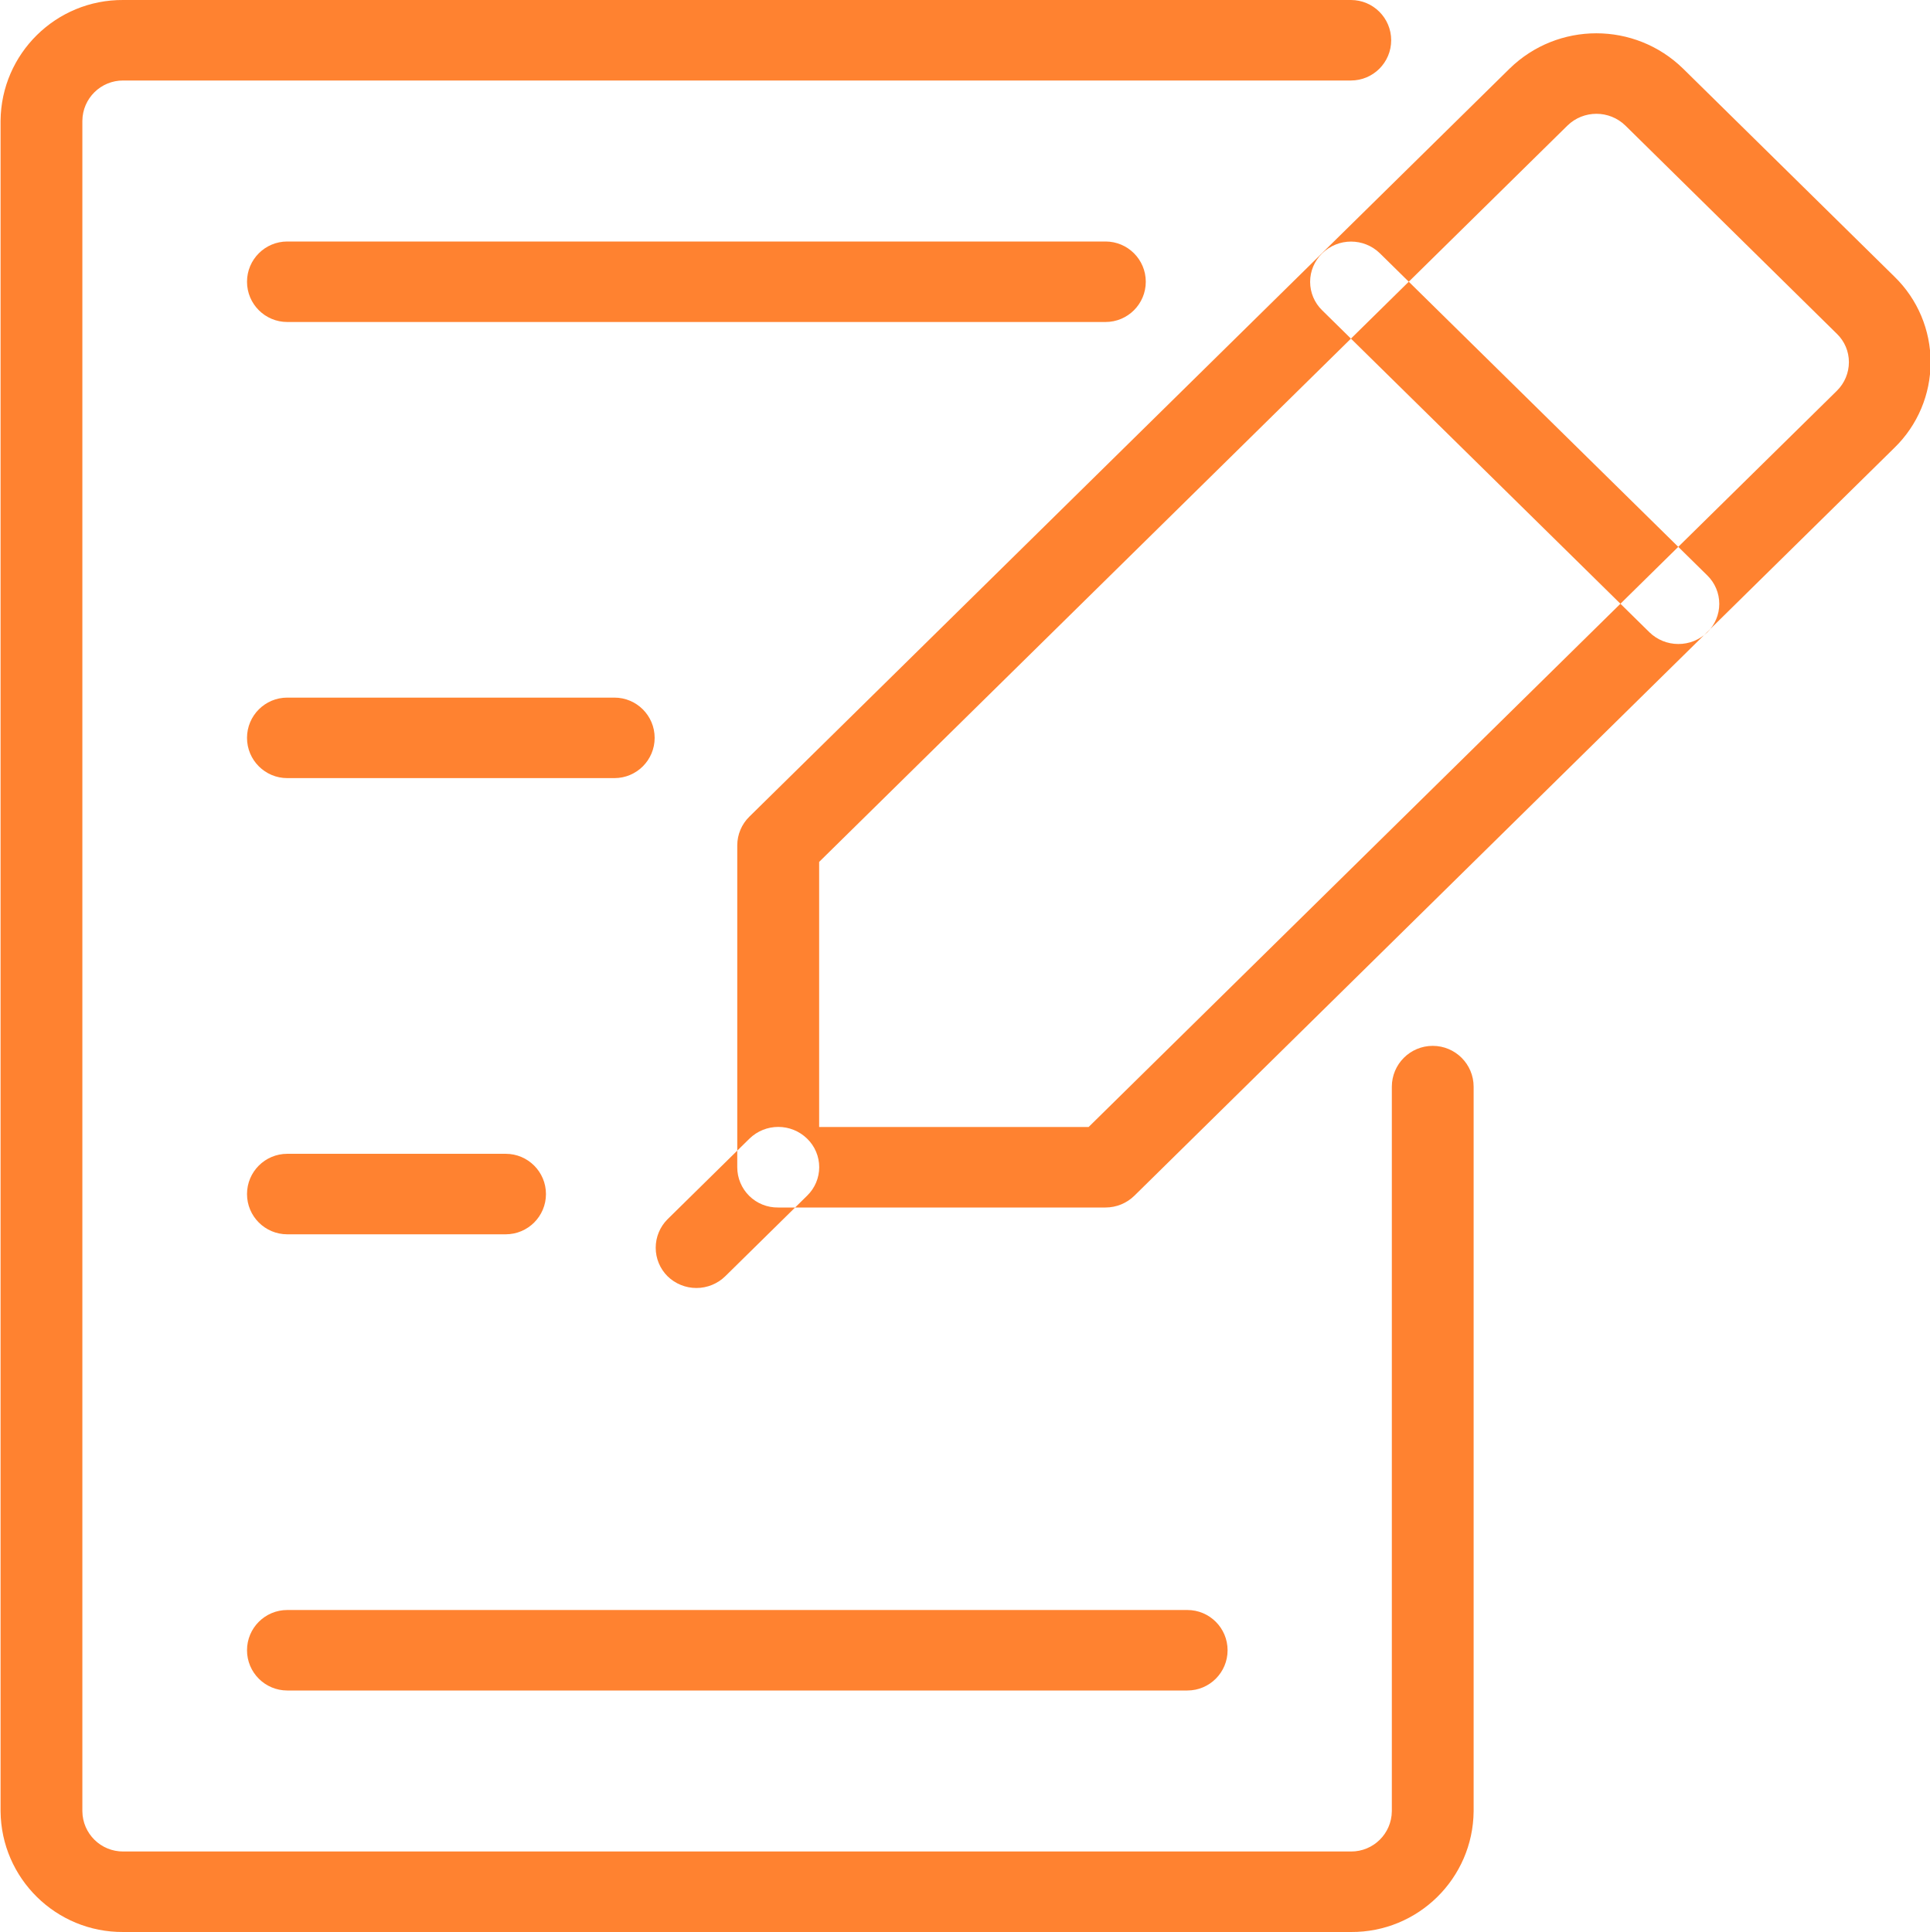
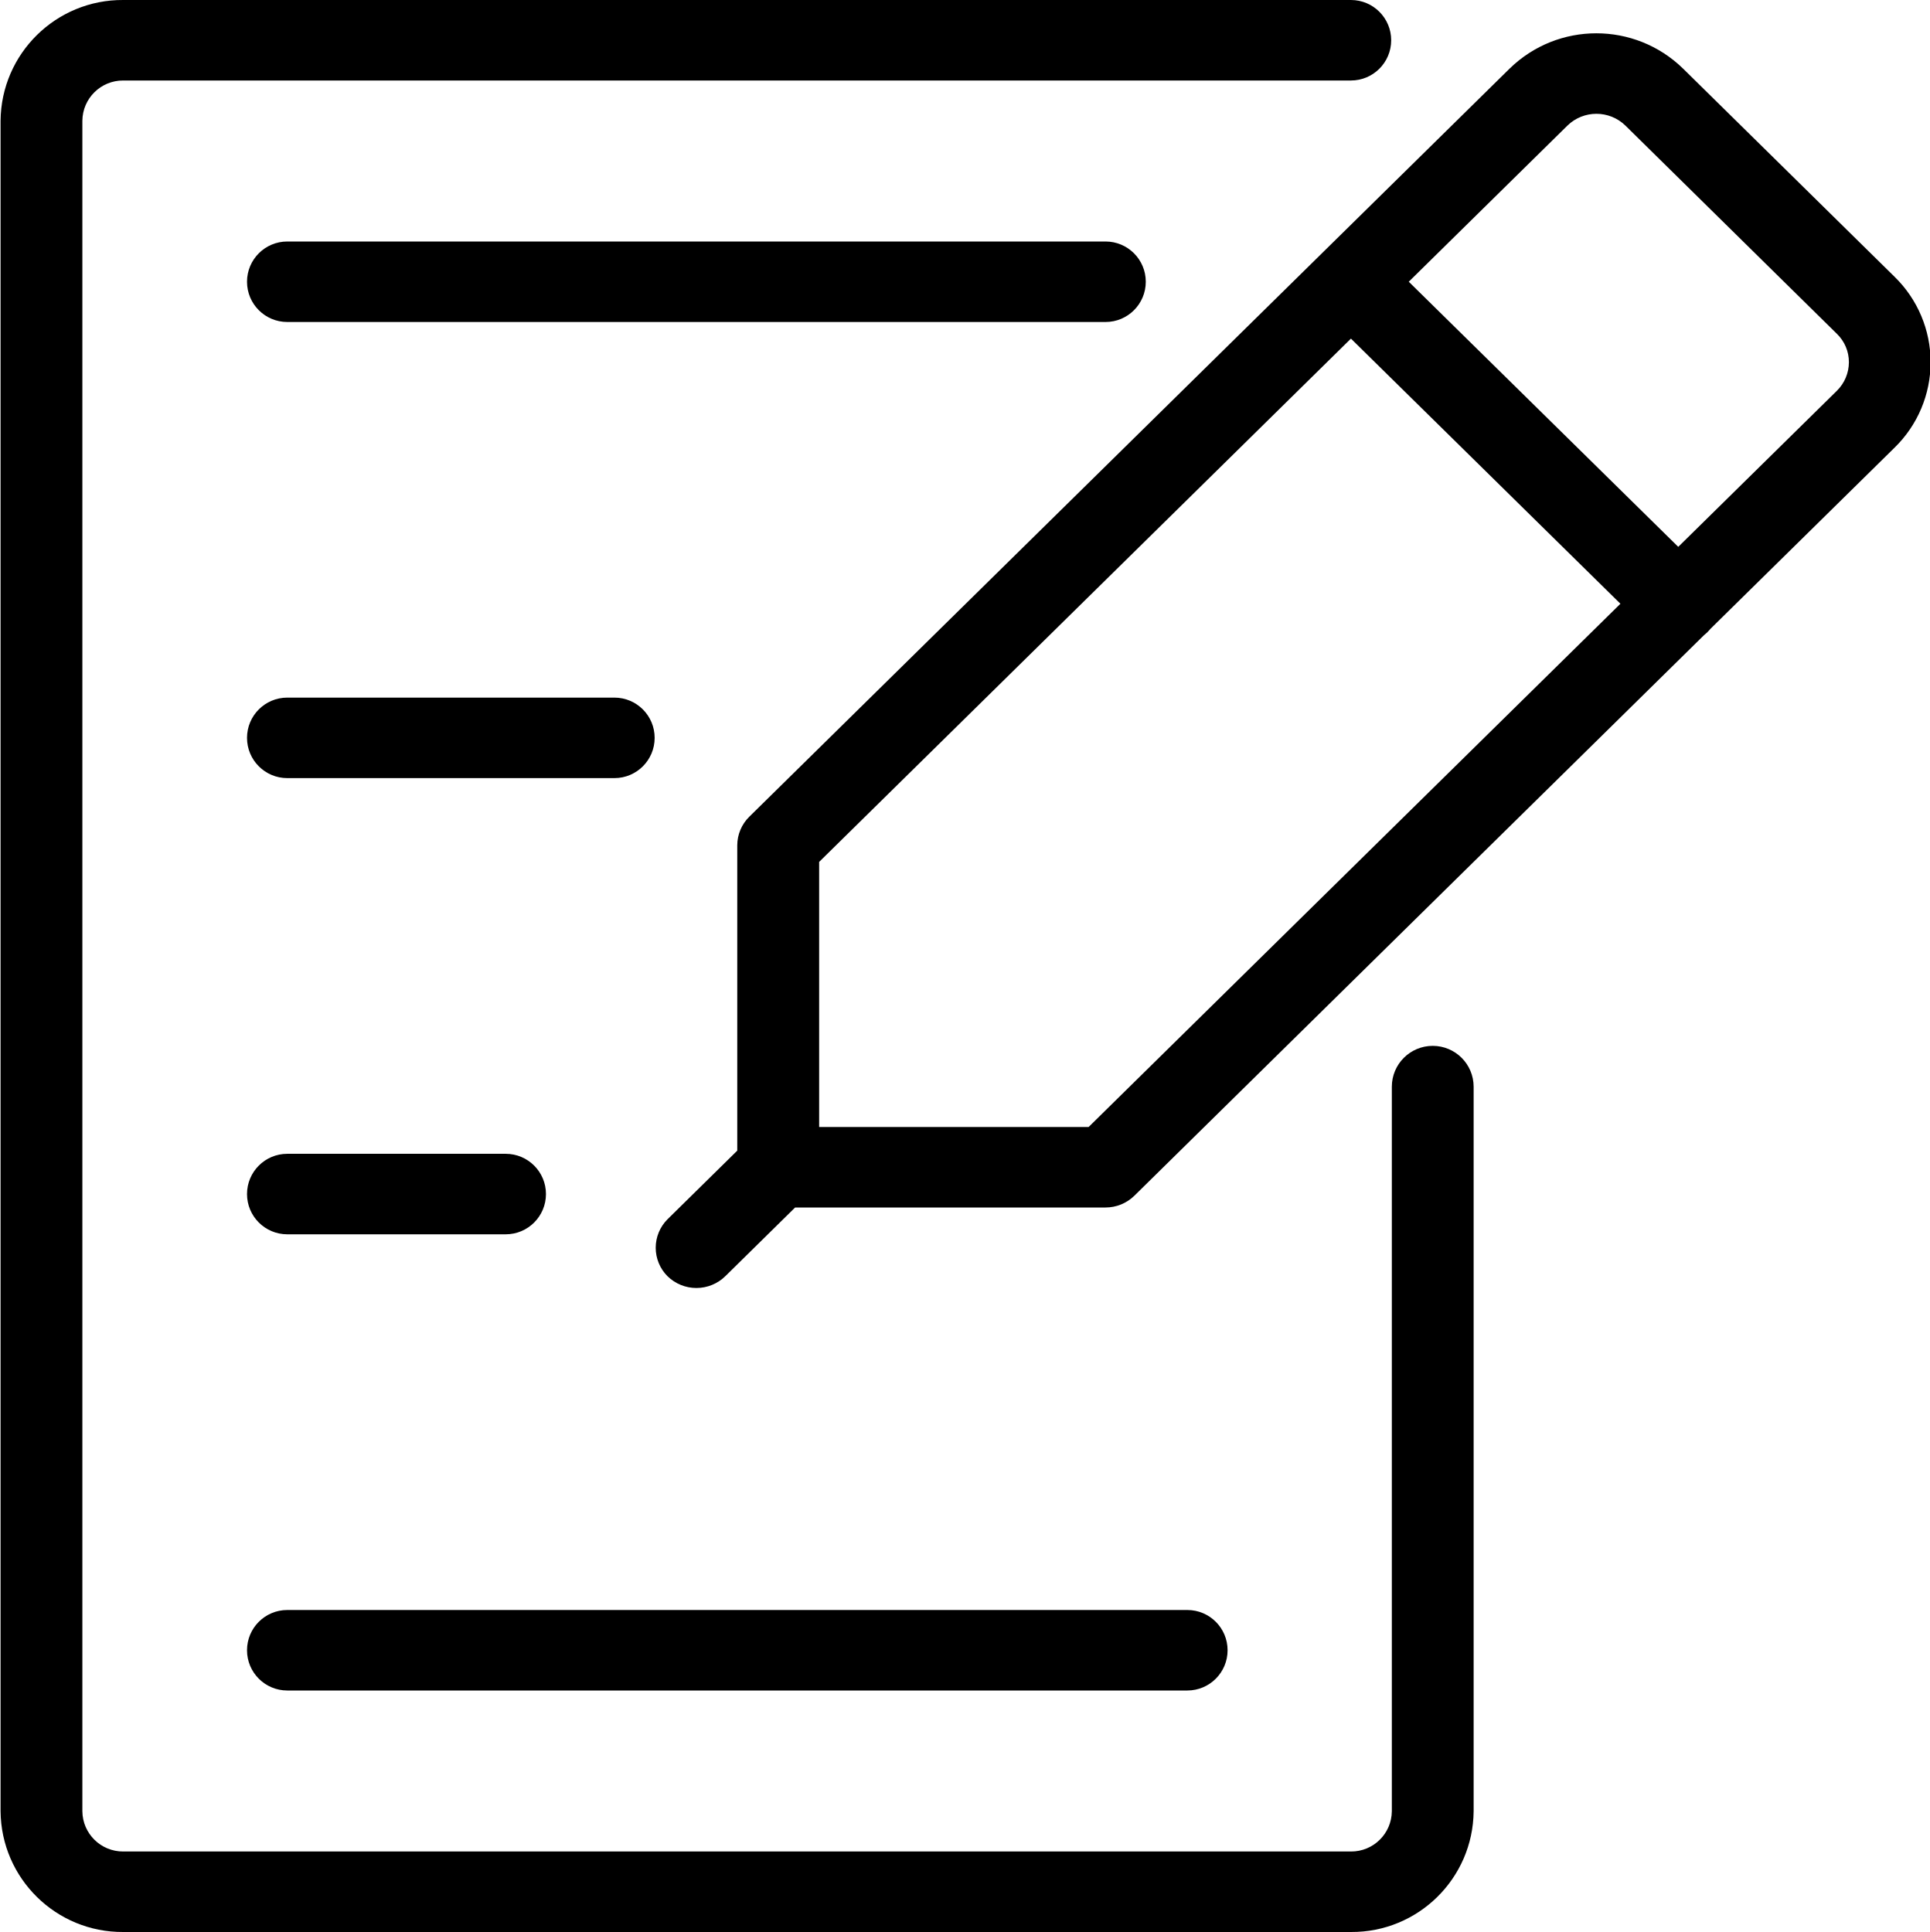
<svg xmlns="http://www.w3.org/2000/svg" width="23.969" height="24" viewBox="0 0 23.969 24">
  <defs>
    <style>
      .cls-1 {
        fill: #ff8230;
-         fill-rule: evenodd;
+         fillRule: evenodd;
      }
    </style>
  </defs>
-   <path id="Konselyariya" class="cls-1" d="M71.748,720H56.5a1.514,1.514,0,0,1-1.524-1.5v-21A1.514,1.514,0,0,1,56.5,696H71.748a0.5,0.5,0,1,1,0,1H56.5a0.505,0.505,0,0,0-.508.5v21a0.505,0.505,0,0,0,.508.5H71.748a0.505,0.505,0,0,0,.508-0.5v-9a0.508,0.508,0,0,1,1.016,0v9A1.514,1.514,0,0,1,71.748,720Zm-2.032-3H58.537a0.5,0.5,0,1,1,0-1H69.716A0.5,0.5,0,1,1,69.716,717Zm-8.465-5.667H58.537a0.5,0.5,0,1,1,0-1H61.25A0.5,0.5,0,1,1,61.25,711.333ZM68.7,700H58.537a0.5,0.5,0,1,1,0-1H68.7A0.5,0.5,0,1,1,68.7,700Zm-6.1,5.666H58.537a0.5,0.5,0,1,1,0-1H62.6A0.5,0.5,0,1,1,62.6,705.666ZM68.7,711H64.634a0.5,0.5,0,0,1-.508-0.5v-4a0.5,0.5,0,0,1,.149-0.354l9.443-9.293a1.542,1.542,0,0,1,2.156,0l2.627,2.586a1.482,1.482,0,0,1,0,2.121l-9.442,9.293A0.512,0.512,0,0,1,68.7,711Zm-3.557-1h3.347l9.294-9.146a0.5,0.5,0,0,0,.149-0.355,0.488,0.488,0,0,0-.149-0.352l-2.627-2.587a0.516,0.516,0,0,0-.72,0l-9.294,9.147V710Zm10.671-6a0.513,0.513,0,0,1-.359-0.146l-4.065-4a0.493,0.493,0,0,1,0-.706,0.513,0.513,0,0,1,.719,0l4.065,4a0.494,0.494,0,0,1,0,.707A0.513,0.513,0,0,1,75.813,704Zm-12.195,8a0.513,0.513,0,0,1-.359-0.146,0.5,0.5,0,0,1,0-.708l1.016-1a0.513,0.513,0,0,1,.719,0,0.493,0.493,0,0,1,0,.706l-1.016,1A0.513,0.513,0,0,1,63.618,712Z" transform="translate(-54.969 -696)" />
+   <path id="Konselyariya" className="cls-1" d="M71.748,720H56.5a1.514,1.514,0,0,1-1.524-1.5v-21A1.514,1.514,0,0,1,56.5,696H71.748a0.5,0.5,0,1,1,0,1H56.5a0.505,0.505,0,0,0-.508.5v21a0.505,0.505,0,0,0,.508.5H71.748a0.505,0.505,0,0,0,.508-0.5v-9a0.508,0.508,0,0,1,1.016,0v9A1.514,1.514,0,0,1,71.748,720Zm-2.032-3H58.537a0.5,0.5,0,1,1,0-1H69.716A0.5,0.5,0,1,1,69.716,717Zm-8.465-5.667H58.537a0.5,0.5,0,1,1,0-1H61.25A0.5,0.5,0,1,1,61.25,711.333ZM68.7,700H58.537a0.5,0.5,0,1,1,0-1H68.7A0.5,0.5,0,1,1,68.7,700Zm-6.1,5.666H58.537a0.5,0.5,0,1,1,0-1H62.6A0.5,0.5,0,1,1,62.6,705.666ZM68.7,711H64.634a0.5,0.5,0,0,1-.508-0.5v-4a0.5,0.5,0,0,1,.149-0.354l9.443-9.293a1.542,1.542,0,0,1,2.156,0l2.627,2.586a1.482,1.482,0,0,1,0,2.121l-9.442,9.293A0.512,0.512,0,0,1,68.7,711Zm-3.557-1h3.347l9.294-9.146a0.5,0.5,0,0,0,.149-0.355,0.488,0.488,0,0,0-.149-0.352l-2.627-2.587a0.516,0.516,0,0,0-.72,0l-9.294,9.147V710Zm10.671-6a0.513,0.513,0,0,1-.359-0.146l-4.065-4a0.493,0.493,0,0,1,0-.706,0.513,0.513,0,0,1,.719,0l4.065,4a0.494,0.494,0,0,1,0,.707A0.513,0.513,0,0,1,75.813,704Zm-12.195,8a0.513,0.513,0,0,1-.359-0.146,0.5,0.5,0,0,1,0-.708l1.016-1a0.513,0.513,0,0,1,.719,0,0.493,0.493,0,0,1,0,.706l-1.016,1A0.513,0.513,0,0,1,63.618,712Z" transform="translate(-54.969 -696)" />
</svg>
